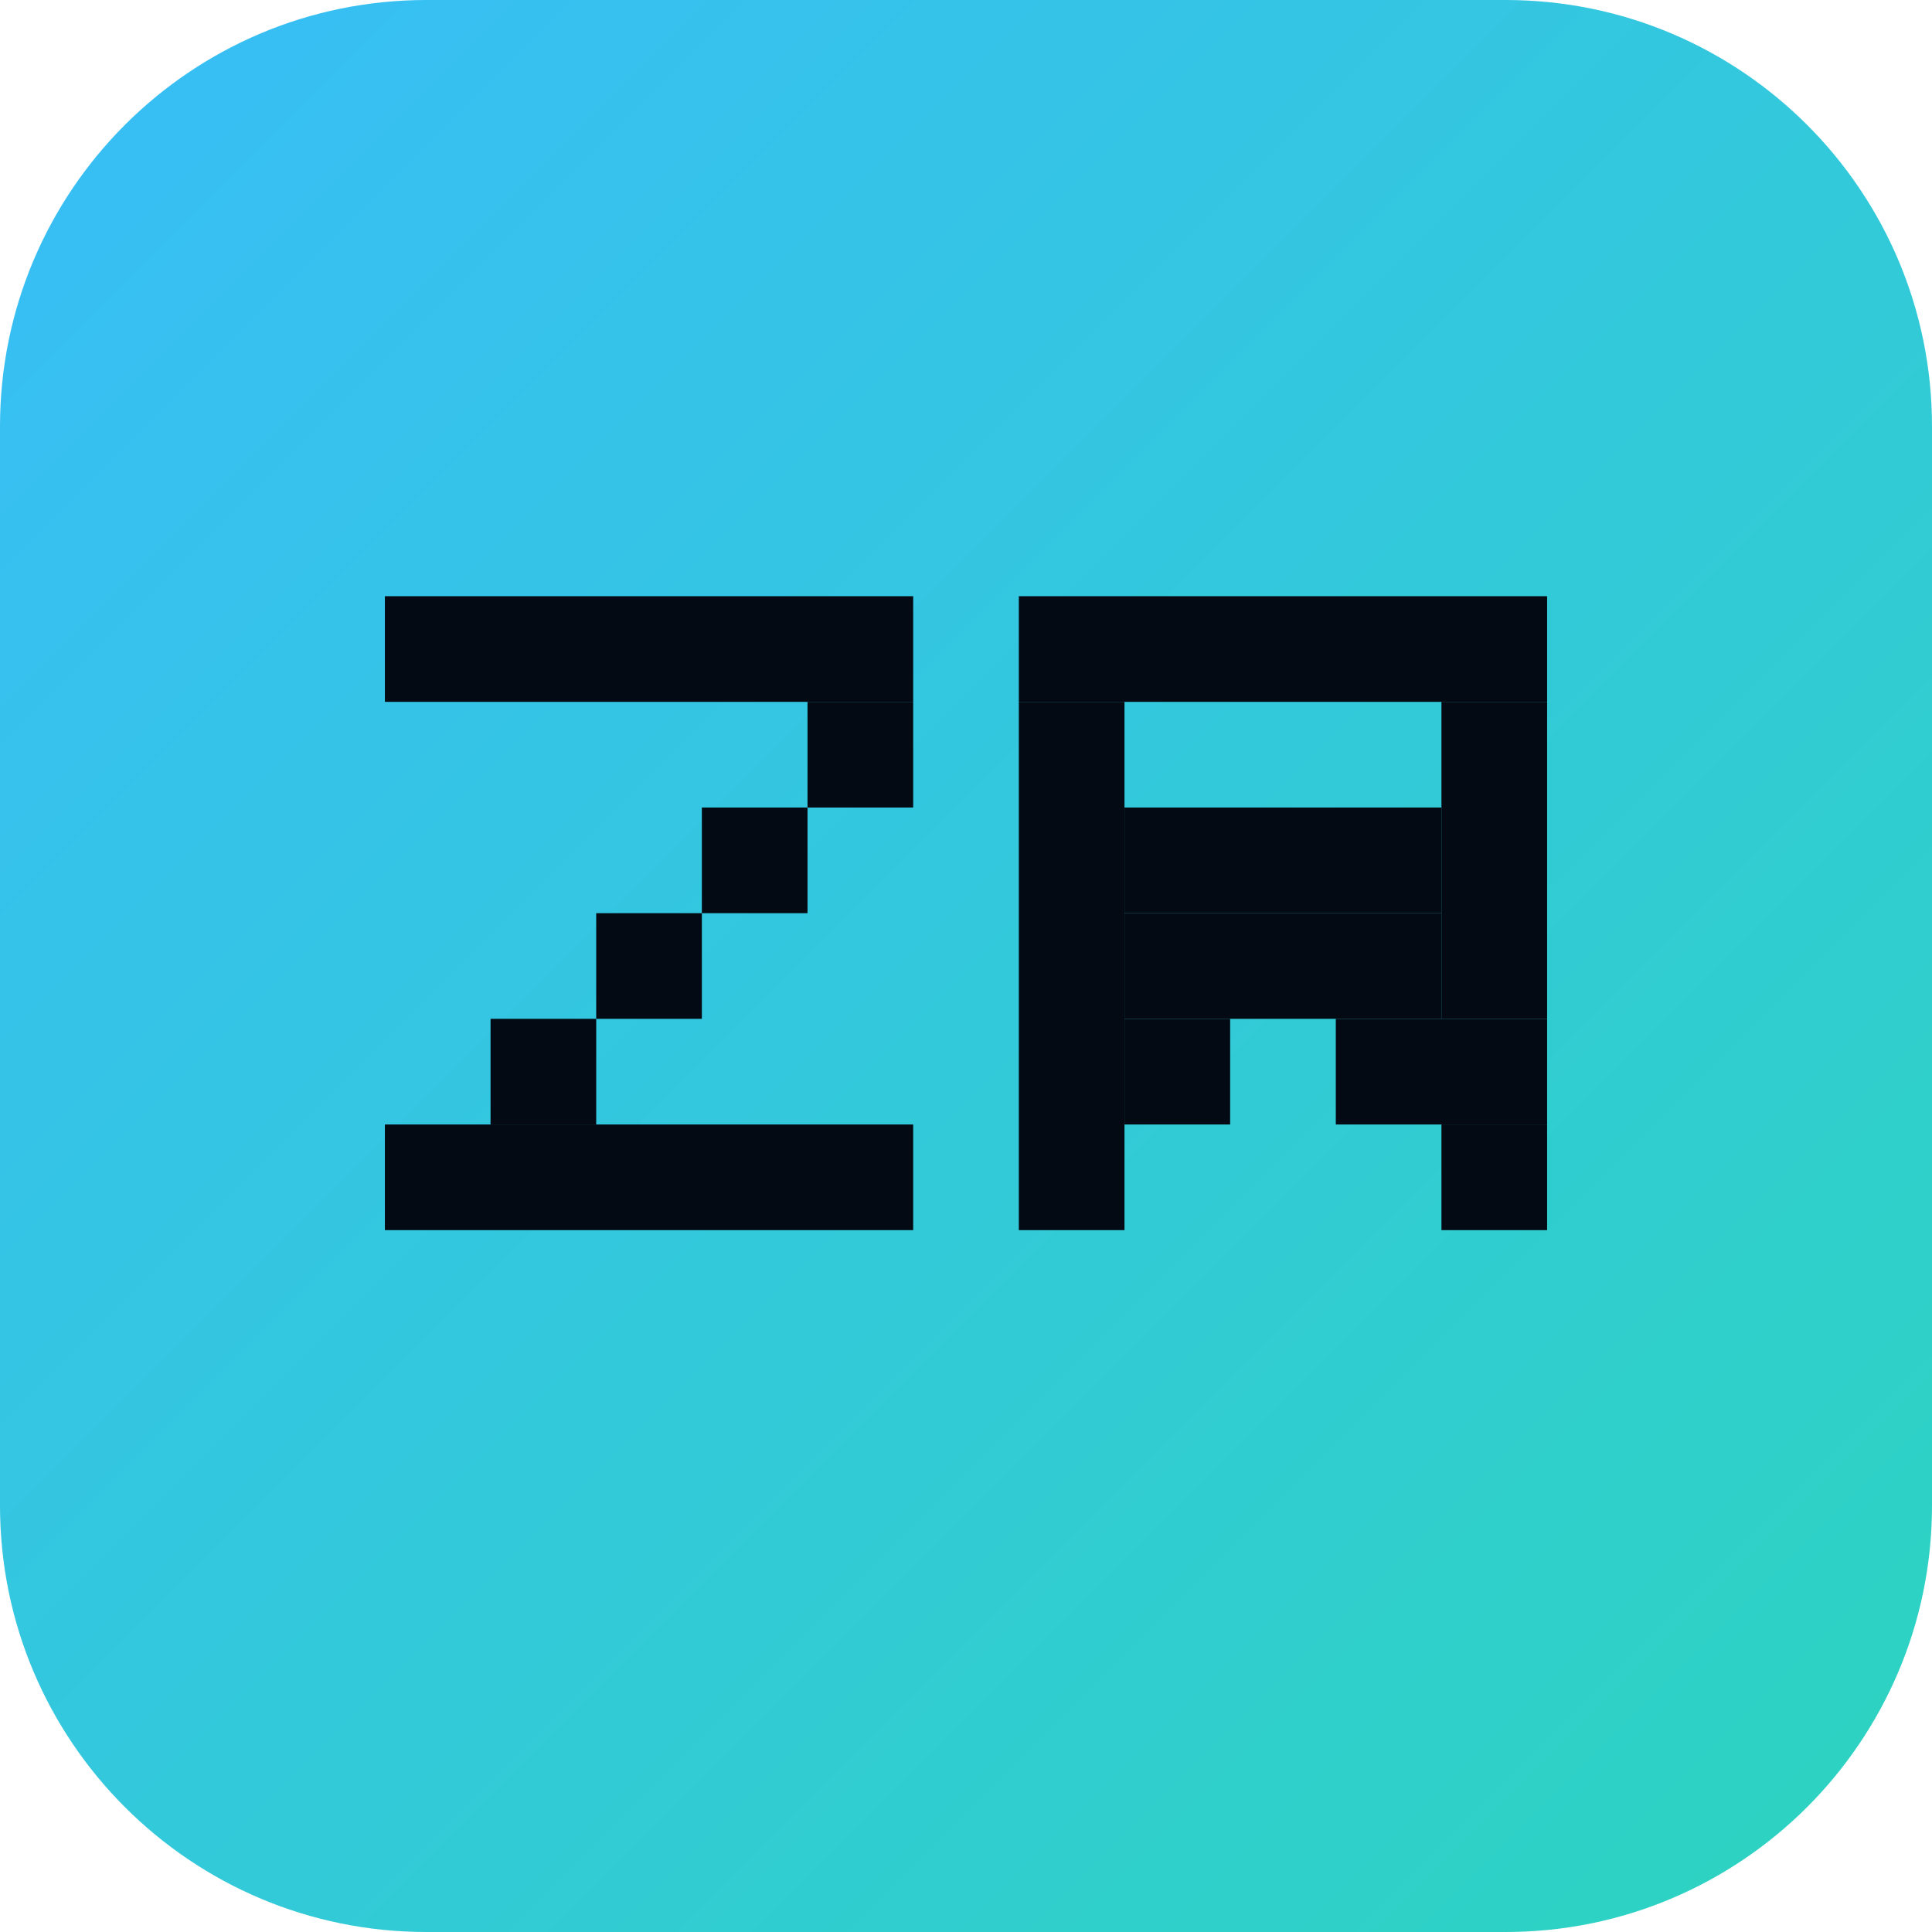
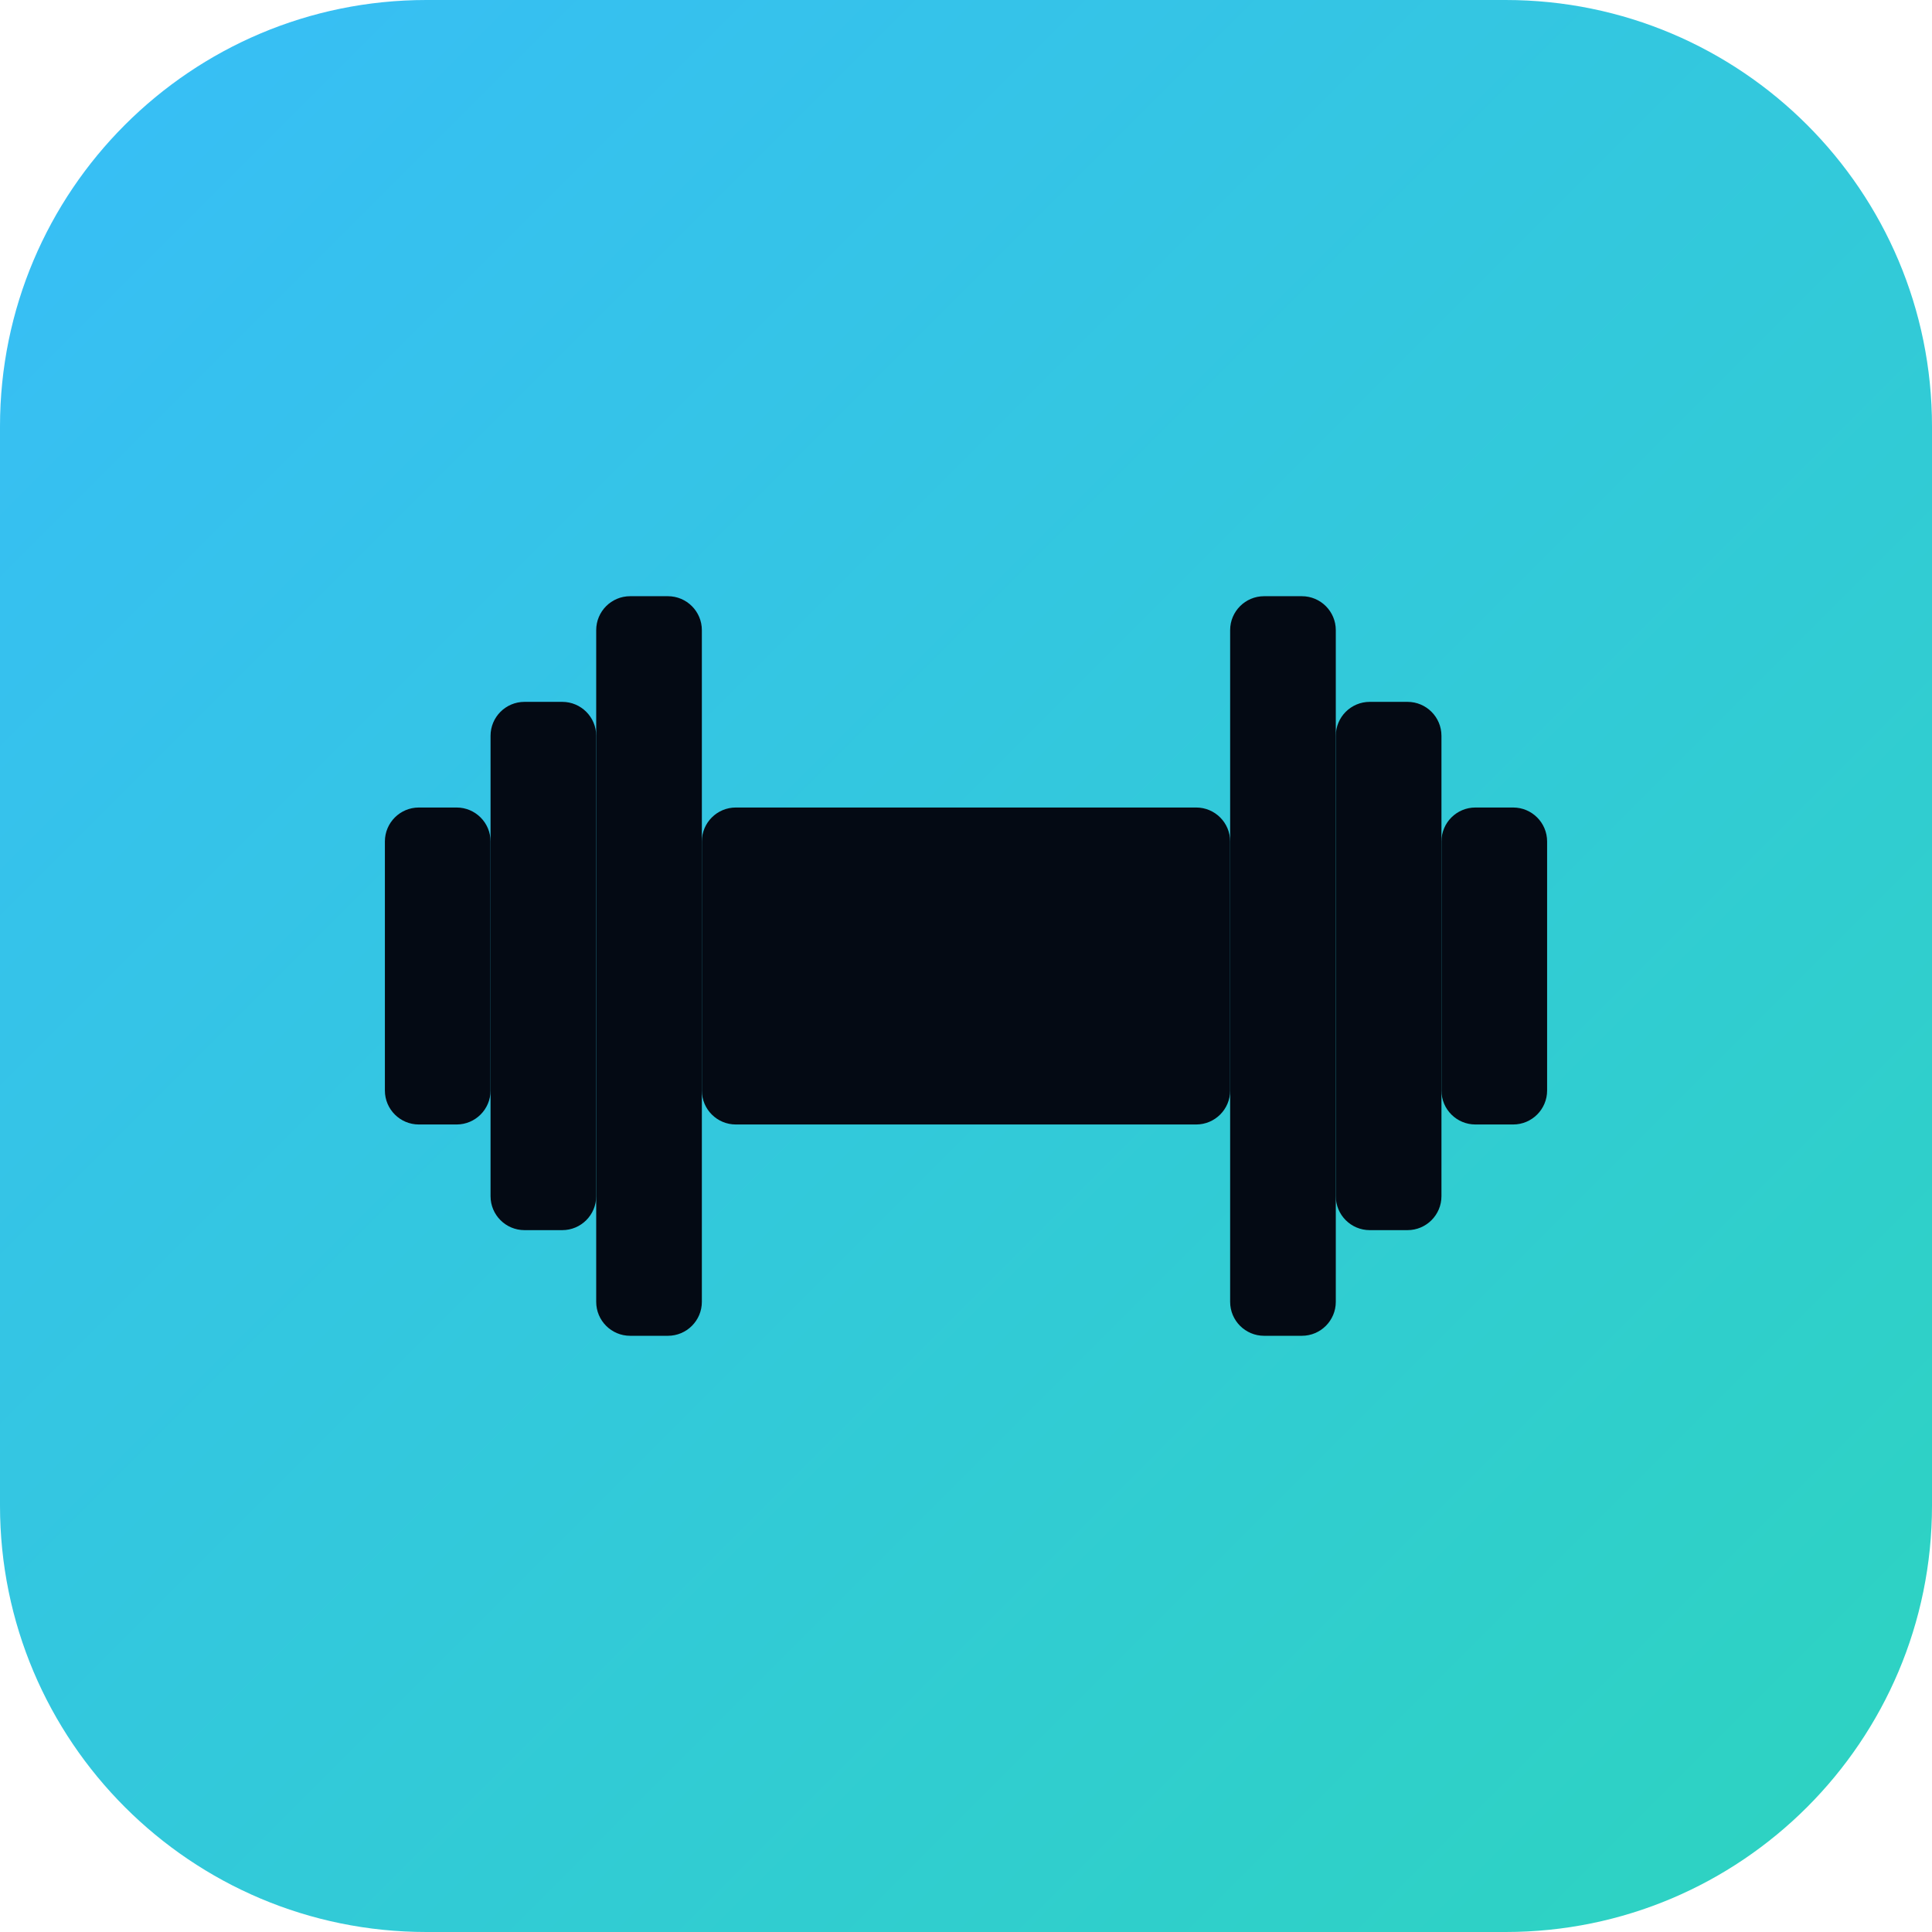
- <svg xmlns="http://www.w3.org/2000/svg" viewBox="0 0 512 512" width="512" height="512" role="img" aria-label="ZR">
+ <svg xmlns="http://www.w3.org/2000/svg" viewBox="0 0 512 512" width="512" height="512" role="img" aria-label="每日训练计划">
  <defs>
    <linearGradient id="g" x1="0" y1="0" x2="1" y2="1">
      <stop offset="0%" stop-color="#38bdf8" />
      <stop offset="100%" stop-color="#2dd4bf" />
    </linearGradient>
  </defs>
  <rect width="512" height="512" rx="113" ry="113" fill="url(#g)" />
  <g fill="#040a14">
-     <rect x="102" y="158" width="140" height="28" />
-     <rect x="214" y="186" width="28" height="28" />
-     <rect x="186" y="214" width="28" height="28" />
-     <rect x="158" y="242" width="28" height="28" />
-     <rect x="130" y="270" width="28" height="28" />
-     <rect x="102" y="298" width="140" height="28" />
-     <rect x="270" y="158" width="140" height="28" />
-     <rect x="270" y="186" width="28" height="140" />
-     <rect x="382" y="186" width="28" height="84" />
-     <rect x="298" y="214" width="84" height="28" />
-     <rect x="298" y="242" width="84" height="28" />
-     <rect x="298" y="270" width="28" height="28" />
-     <rect x="354" y="270" width="56" height="28" />
-     <rect x="382" y="298" width="28" height="28" />
+     <rect x="102" y="214" width="28" height="84" rx="9" />
+     <rect x="130" y="186" width="28" height="140" rx="9" />
+     <rect x="158" y="158" width="28" height="196" rx="9" />
+     <rect x="186" y="214" width="140" height="84" rx="9" />
+     <rect x="326" y="158" width="28" height="196" rx="9" />
+     <rect x="354" y="186" width="28" height="140" rx="9" />
+     <rect x="382" y="214" width="28" height="84" rx="9" />
  </g>
</svg>
